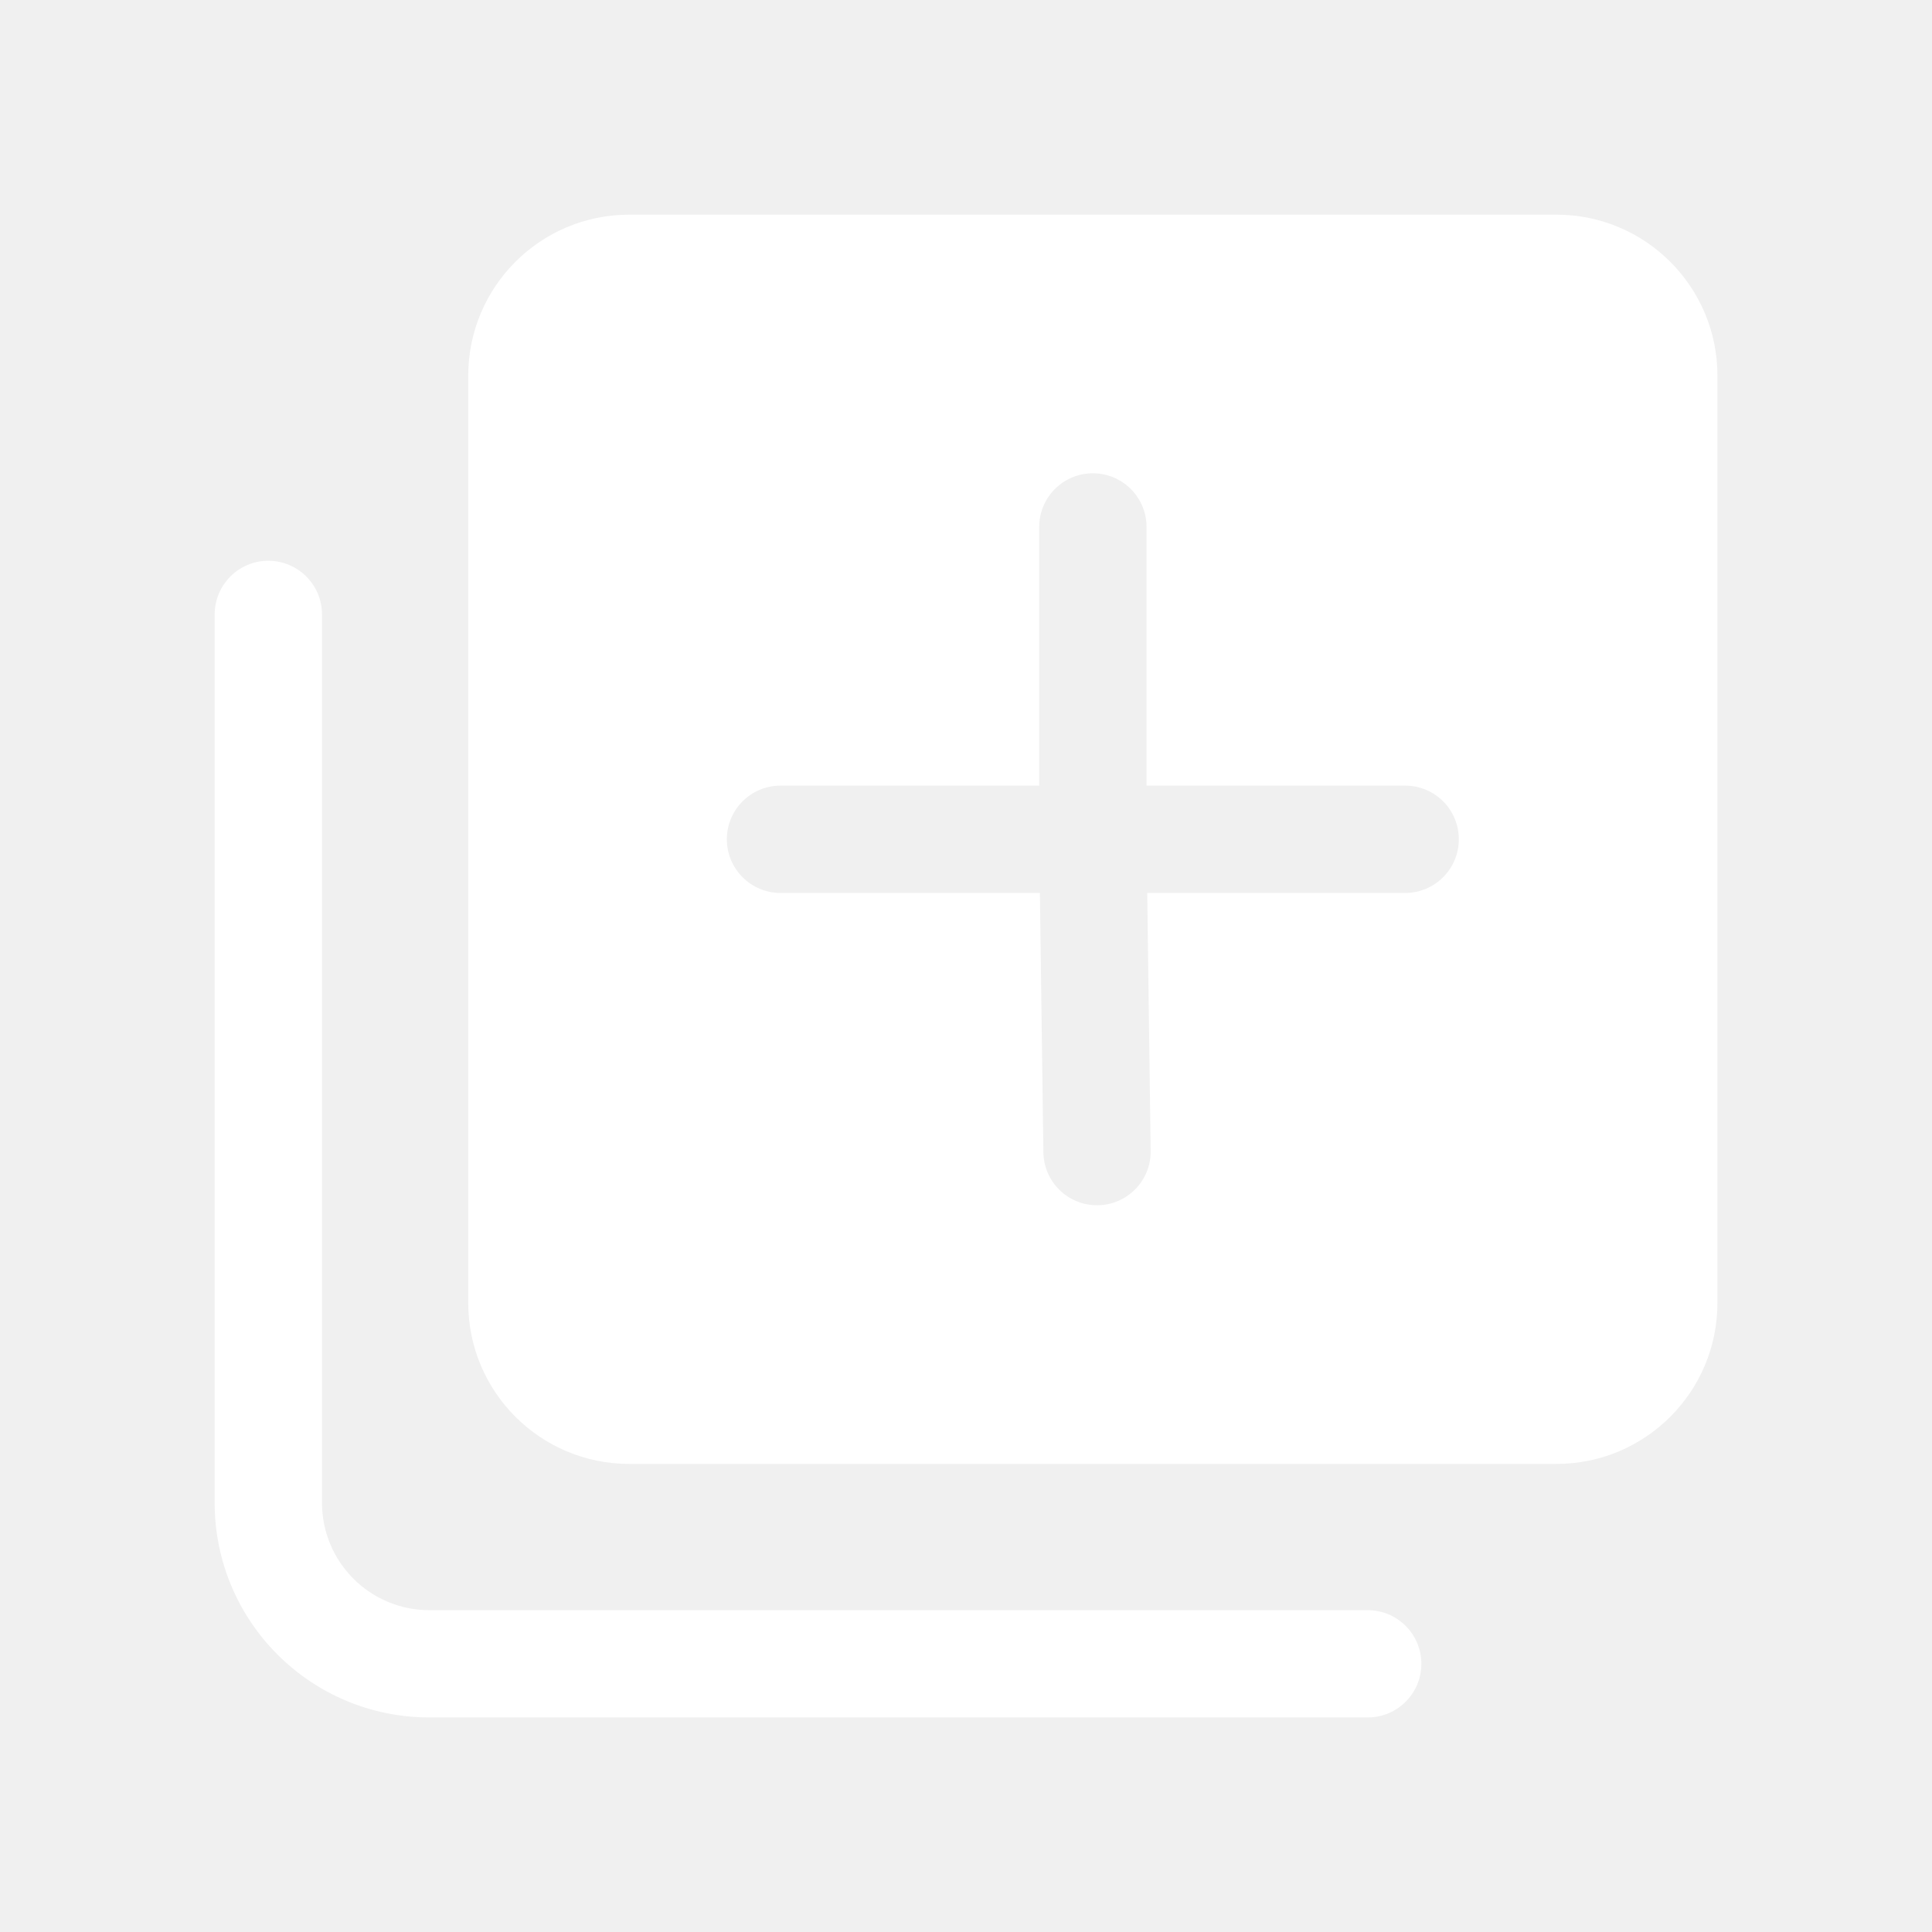
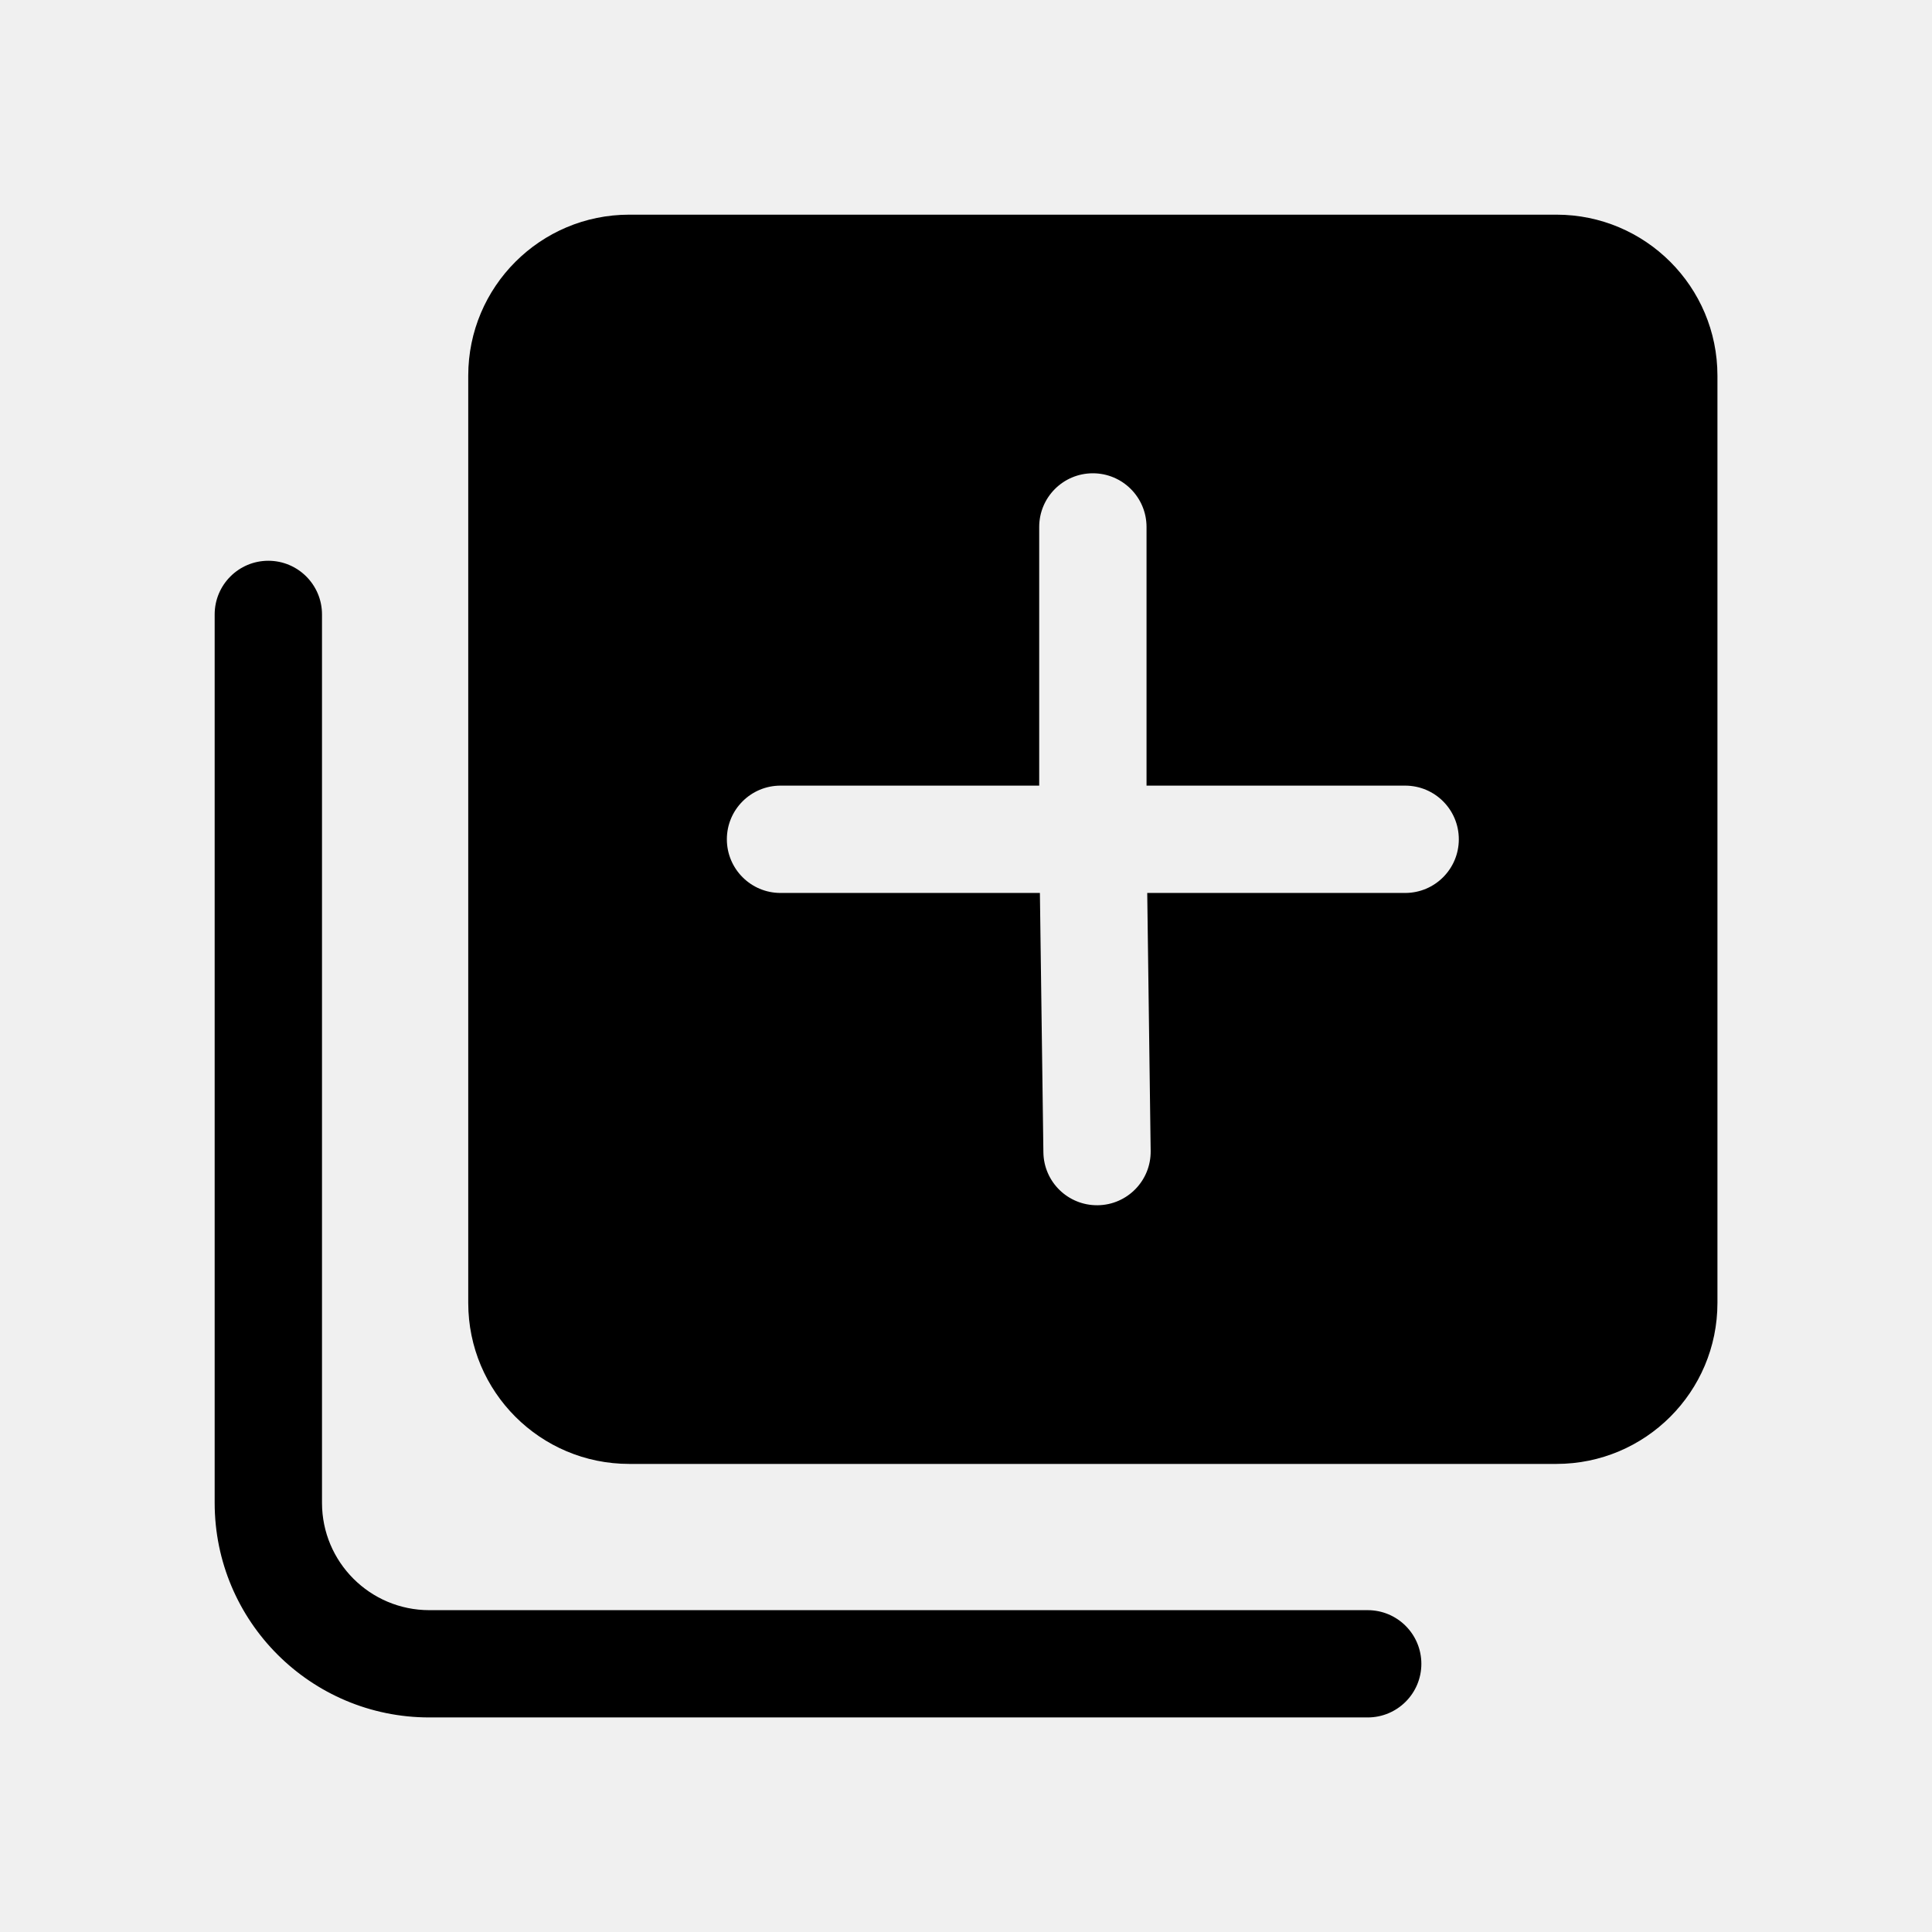
<svg xmlns="http://www.w3.org/2000/svg" width="36" height="36" viewBox="0 0 36 36" fill="none">
-   <path fill-rule="evenodd" clip-rule="evenodd" d="M8.725 7C8.725 5.343 10.068 4 11.725 4H29.002C30.659 4 32.002 5.343 32.002 7V24.278C32.002 25.935 30.659 27.278 29.002 27.278H11.725C10.068 27.278 8.725 25.935 8.725 24.278V7ZM20.364 8.819C20.916 8.819 21.364 9.267 21.364 9.819L21.364 14.639H26.183C26.736 14.639 27.183 15.086 27.183 15.639C27.183 16.191 26.736 16.639 26.183 16.639H21.377L21.441 21.445C21.449 21.997 21.007 22.451 20.455 22.458C19.902 22.465 19.449 22.024 19.442 21.471L19.377 16.639L14.544 16.639C13.992 16.639 13.544 16.191 13.544 15.639C13.544 15.086 13.992 14.639 14.544 14.639L19.364 14.639L19.364 9.819C19.364 9.267 19.811 8.819 20.364 8.819ZM6 11.449C6 10.897 5.552 10.449 5 10.449C4.448 10.449 4 10.897 4 11.449V28.003C4 30.212 5.791 32.002 8 32.002H25.485C26.037 32.002 26.485 31.555 26.485 31.003C26.485 30.45 26.037 30.003 25.485 30.003H8C6.895 30.003 6 29.107 6 28.003V11.449Z" fill="white" />
+   <path fill-rule="evenodd" clip-rule="evenodd" d="M8.725 7C8.725 5.343 10.068 4 11.725 4H29.002C30.659 4 32.002 5.343 32.002 7V24.278C32.002 25.935 30.659 27.278 29.002 27.278H11.725C10.068 27.278 8.725 25.935 8.725 24.278V7ZM20.364 8.819C20.916 8.819 21.364 9.267 21.364 9.819L21.364 14.639H26.183C26.736 14.639 27.183 15.086 27.183 15.639C27.183 16.191 26.736 16.639 26.183 16.639H21.377L21.441 21.445C21.449 21.997 21.007 22.451 20.455 22.458C19.902 22.465 19.449 22.024 19.442 21.471L19.377 16.639L14.544 16.639C13.992 16.639 13.544 16.191 13.544 15.639C13.544 15.086 13.992 14.639 14.544 14.639L19.364 14.639L19.364 9.819C19.364 9.267 19.811 8.819 20.364 8.819ZM6 11.449C6 10.897 5.552 10.449 5 10.449C4.448 10.449 4 10.897 4 11.449V28.003C4 30.212 5.791 32.002 8 32.002H25.485C26.037 32.002 26.485 31.555 26.485 31.003C26.485 30.45 26.037 30.003 25.485 30.003H8C6.895 30.003 6 29.107 6 28.003V11.449Z" fill="black" />
</svg>
